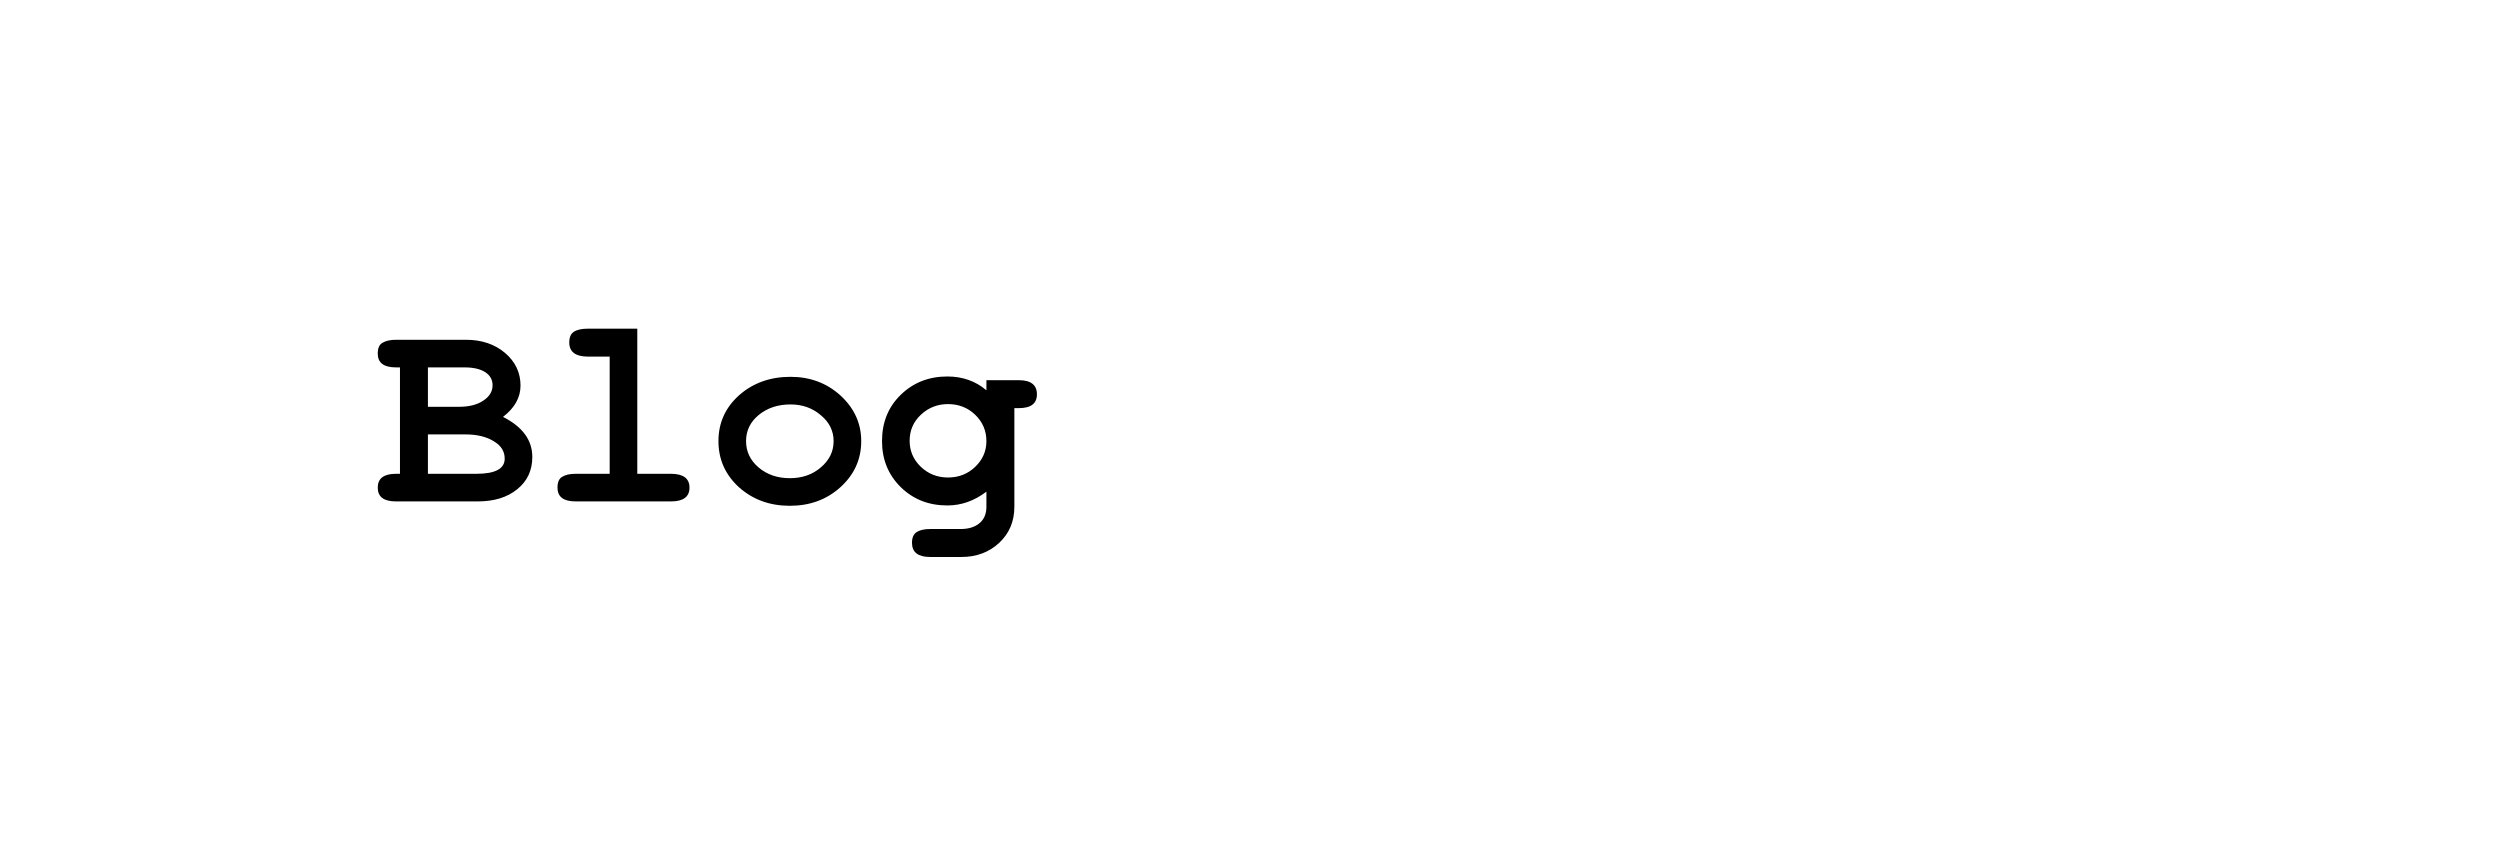
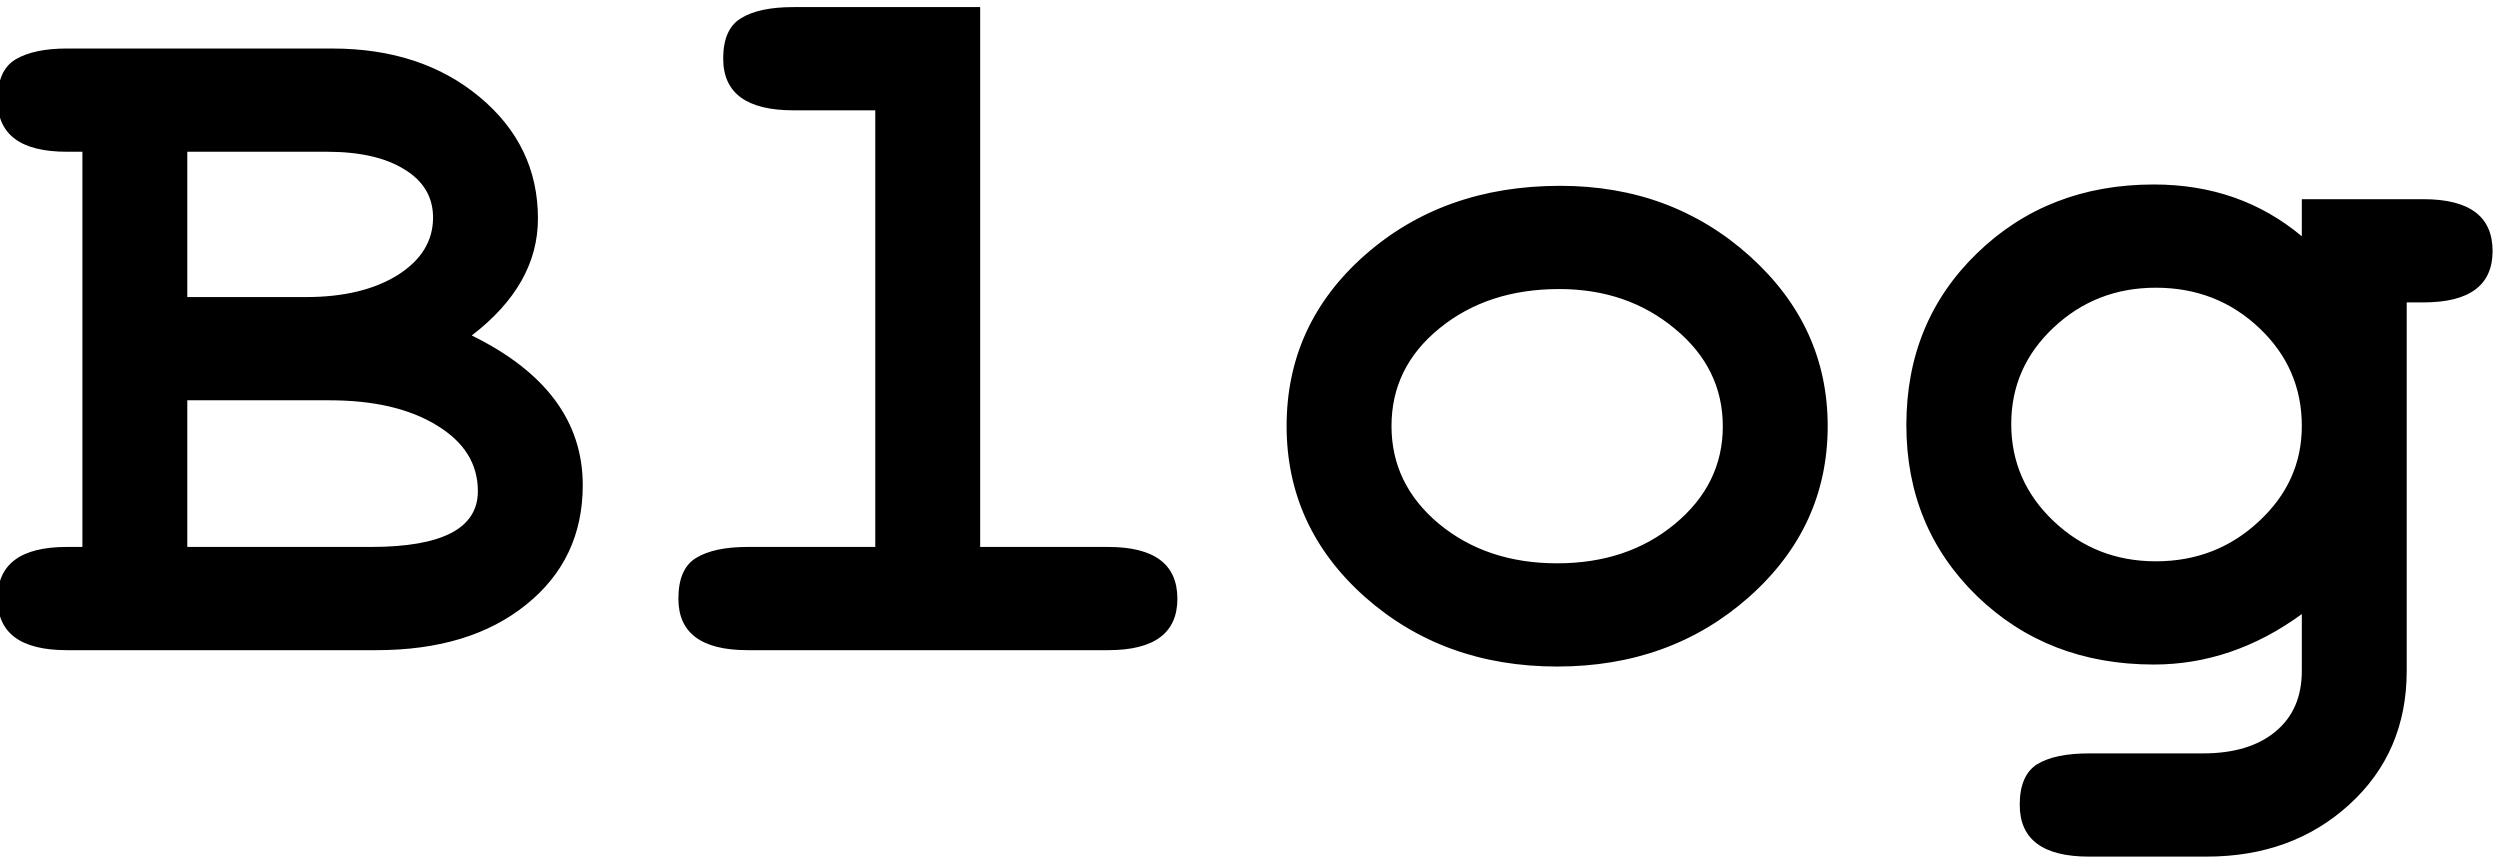
- <svg xmlns="http://www.w3.org/2000/svg" width="116" height="40" version="1.1">
-   <text x="17.357" y="23.268" fill="#000000" font-family="sans-serif" font-size="12.859px" letter-spacing="0px" stroke-width=".321" word-spacing="0px" style="line-height:1.25" xml:space="preserve">
-     <tspan x="17.357" y="23.268" font-family="FreeMono" font-weight="bold" stroke-width=".321">Blog</tspan>
+ <svg xmlns="http://www.w3.org/2000/svg" width="116" height="40" version="1.1" id="svg6">
+   <defs id="defs10" />
+   <text x="-0.74" y="30.411" font-size="12.859px" letter-spacing="0px" word-spacing="0px" style="font-size:48.275px;line-height:1.25;font-family:sans-serif;letter-spacing:0px;word-spacing:0px;fill:#000000;stroke-width:1.207" xml:space="preserve" id="text4" transform="scale(1.008034,0.9920299)">
+     <tspan x="-0.74" y="30.411" font-weight="bold" id="tspan2" style="font-weight:bold;font-family:FreeMono;stroke-width:1.207">Blog</tspan>
  </text>
</svg>
